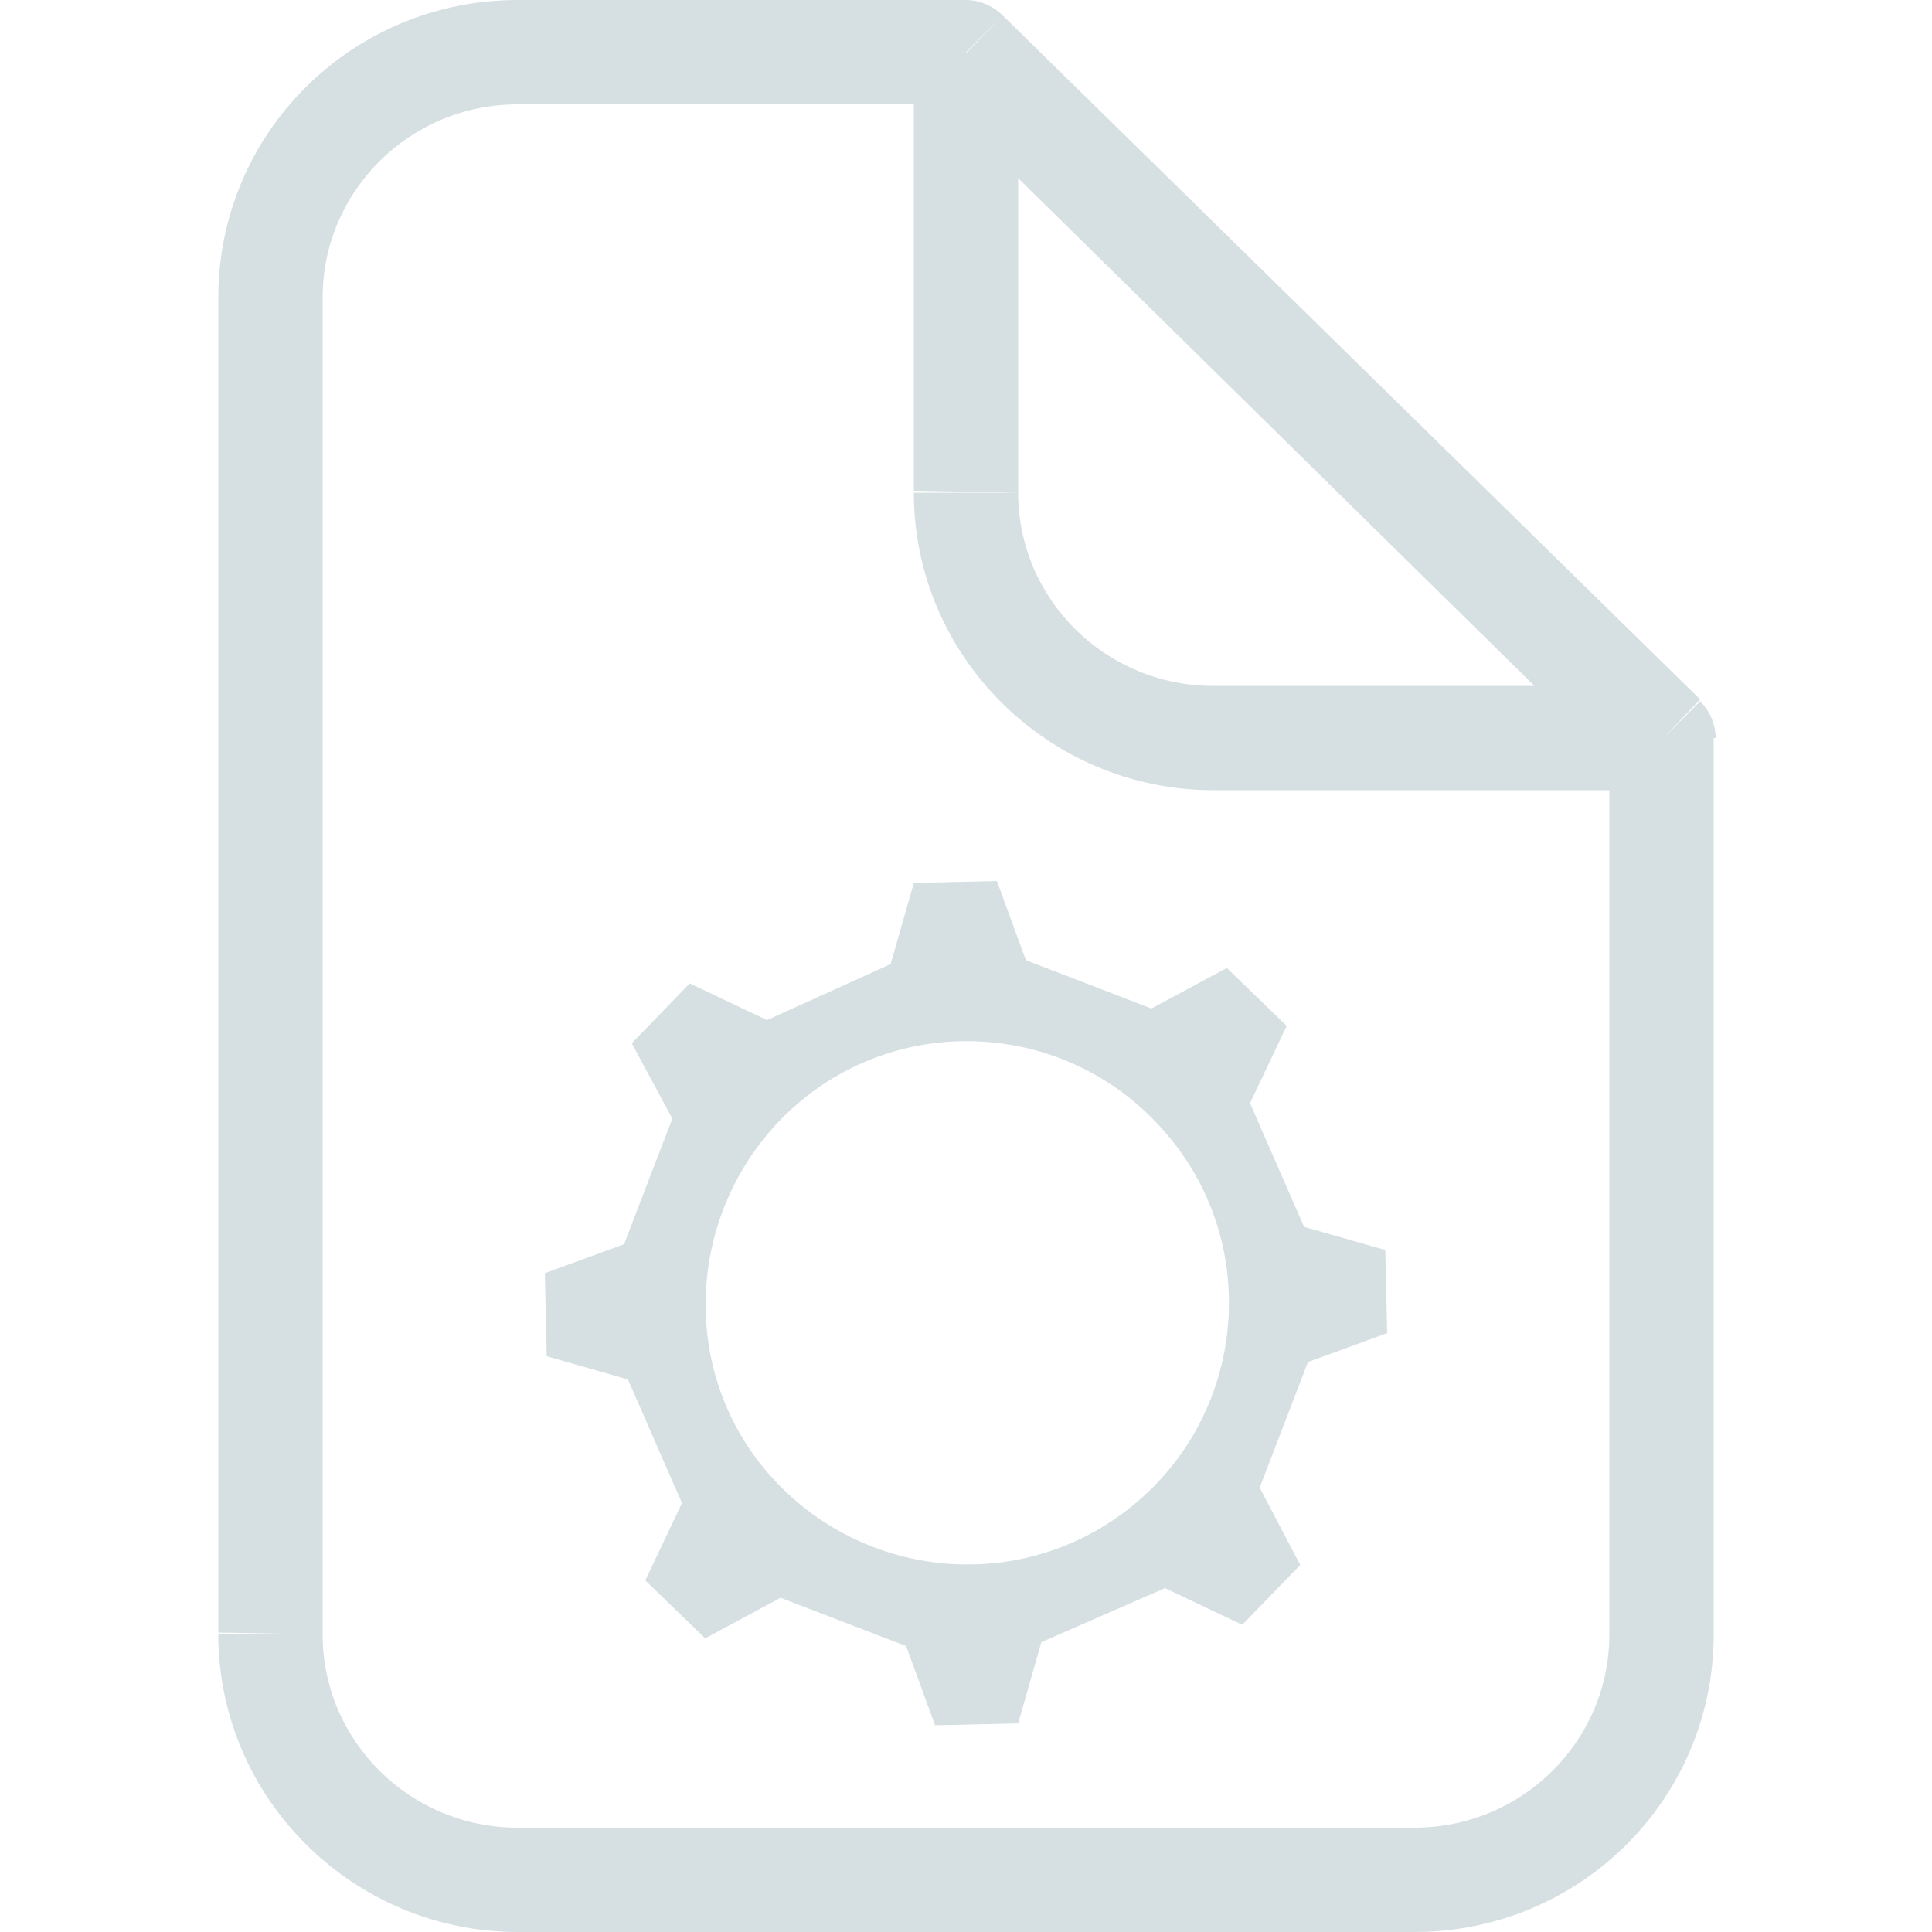
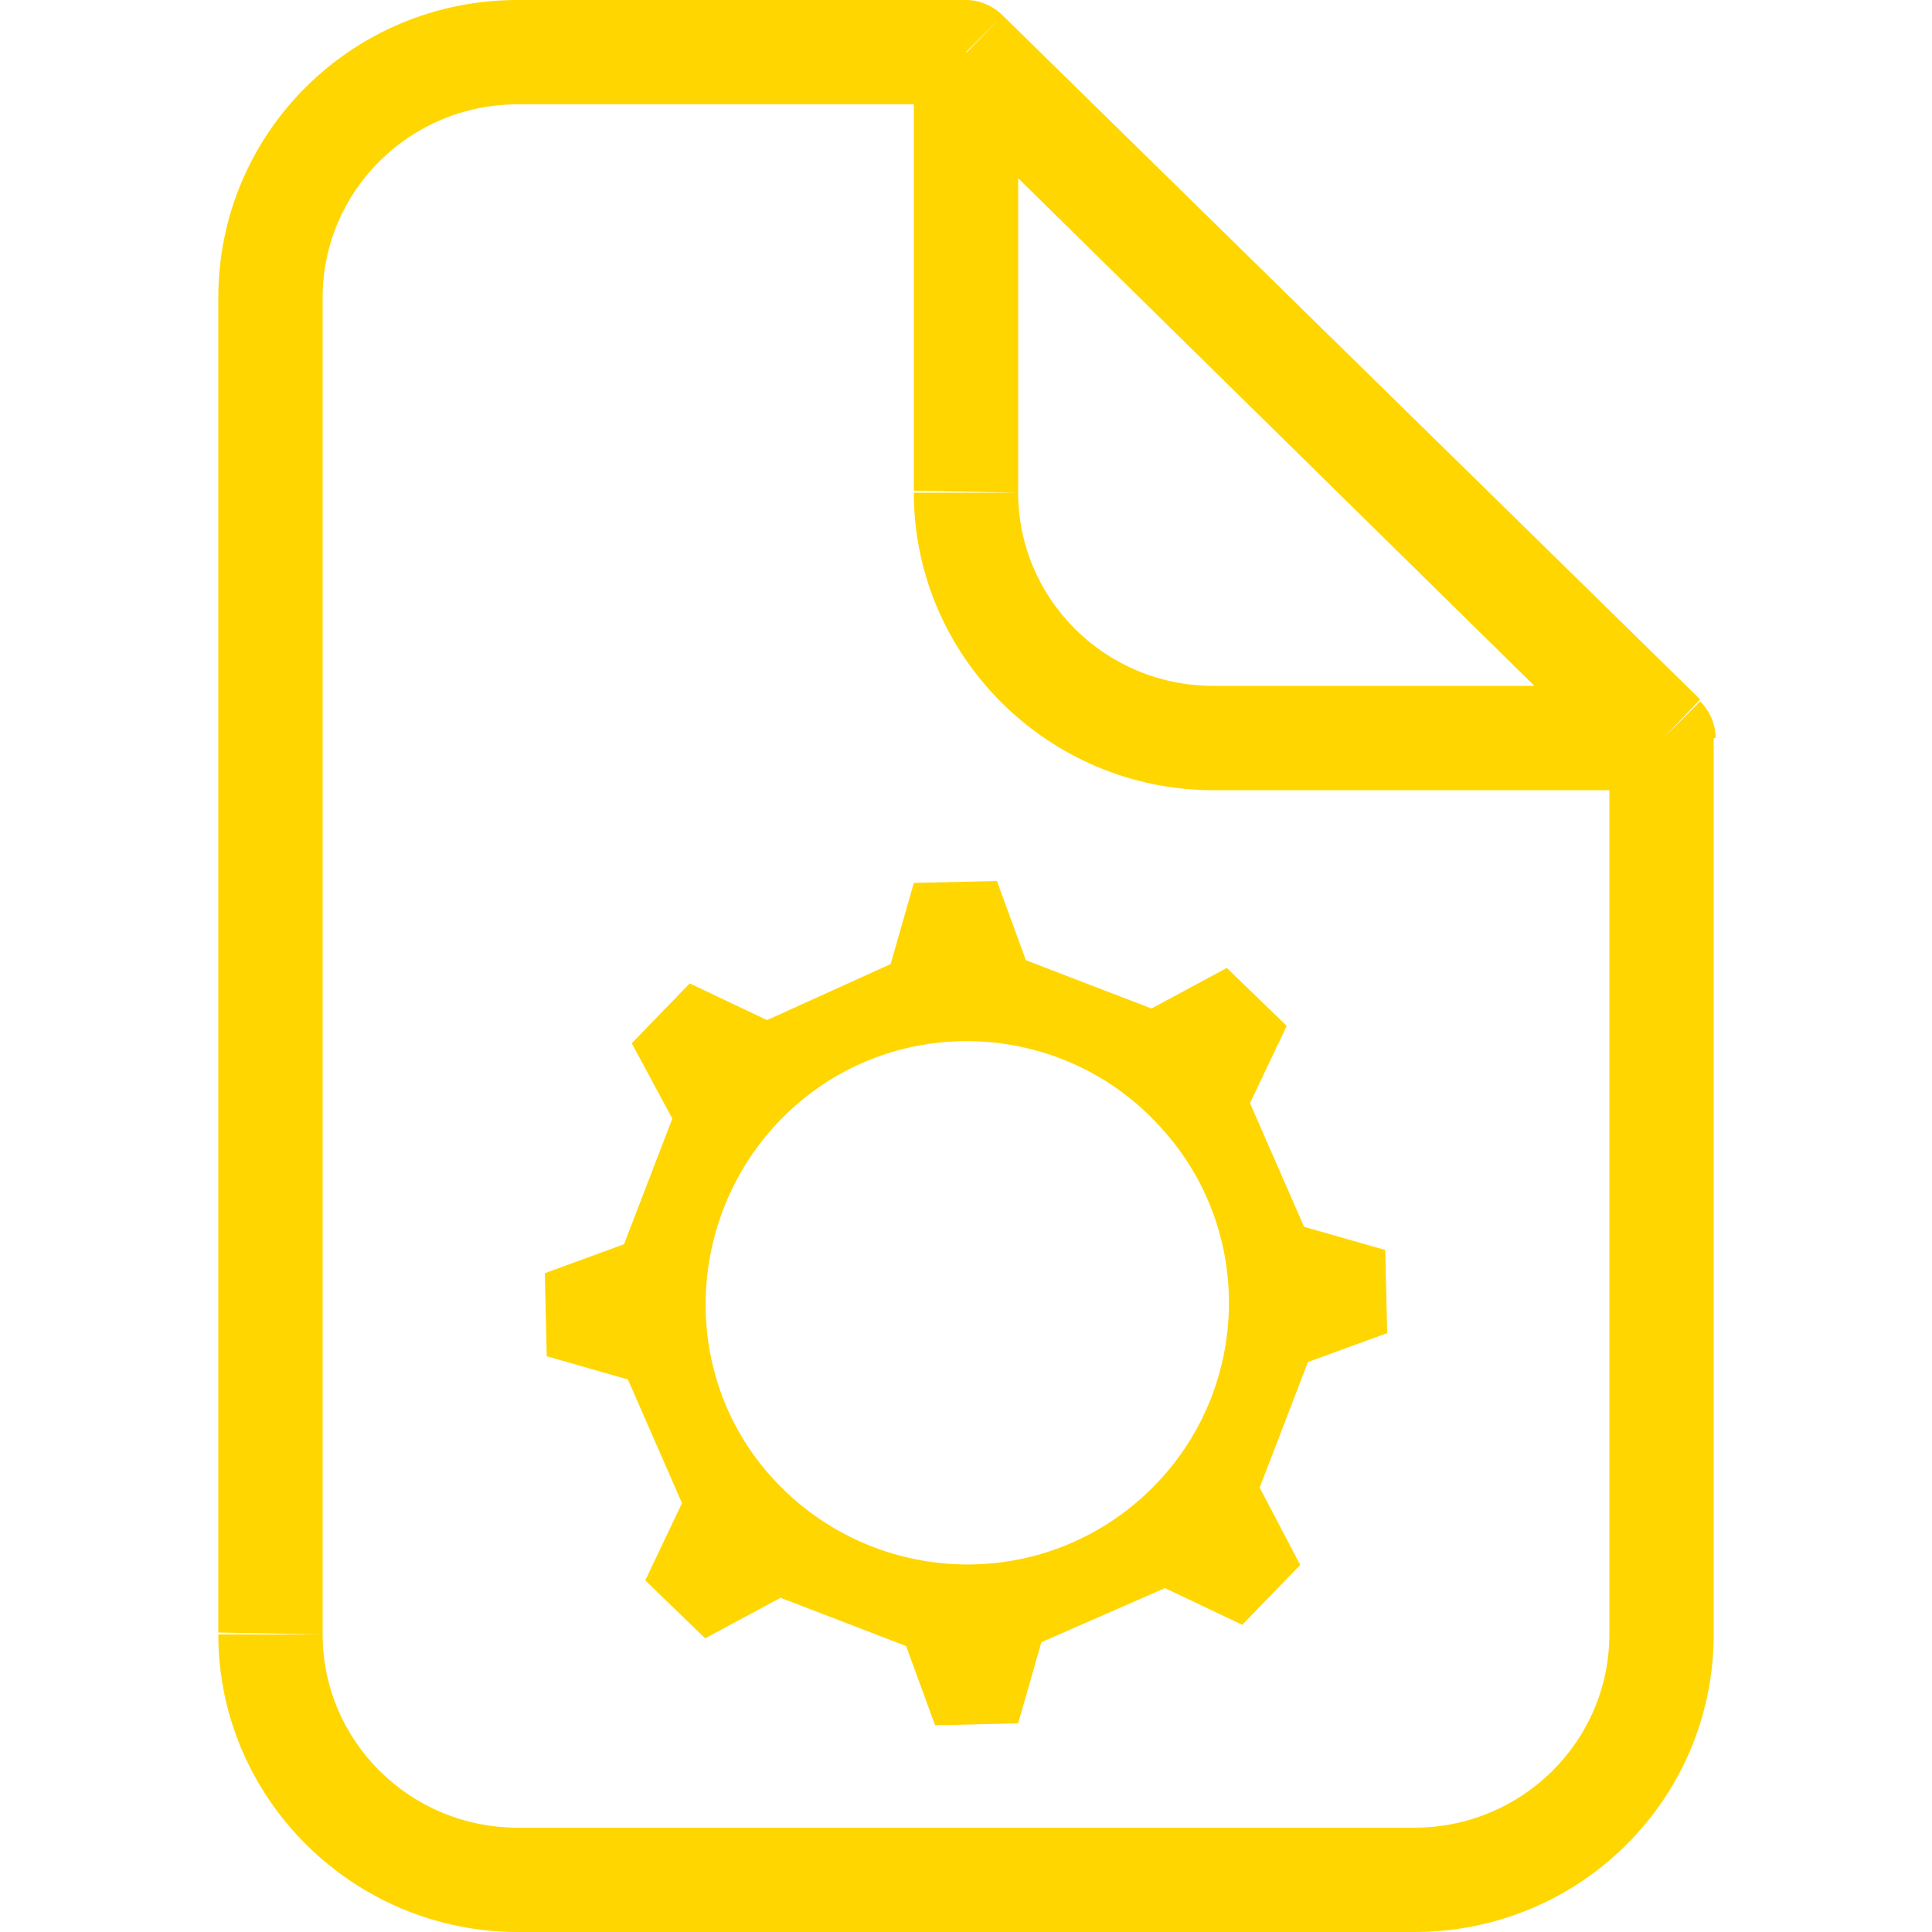
<svg xmlns="http://www.w3.org/2000/svg" version="1.1" id="Layer_1" x="0px" y="0px" viewBox="0 0 100 100" style="enable-background:new 0 0 100 100;" xml:space="preserve">
  <style type="text/css">
- 	.st0{fill:#D6E0E3;}
- 	.st1{fill-rule:evenodd;clip-rule:evenodd;fill:#D6E0E3;}
+ 	.st0{fill:#FFD600;}
+ 	.st1{fill-rule:evenodd;clip-rule:evenodd;fill:#FFD600;}
</style>
  <path class="st0" d="M50,2.7l1.9-1.9C51.4,0.3,50.7,0,50,0V2.7z M86.1,38.2h2.7c0-0.7-0.3-1.4-0.8-1.9L86.1,38.2z M73.2,94.6H26.8  v5.4h46.5v-5.4H73.2z M16.7,84.6V15.4h-5.4v69.1L16.7,84.6L16.7,84.6z M26.8,5.4H50V0H26.8V5.4z M88,36.2L51.9,0.8l-3.8,3.9  l36.1,35.5L88,36.2z M26.8,94.6c-5.6,0-10.1-4.5-10.1-10h-5.4c0,8.5,7,15.4,15.5,15.4V94.6z M73.2,100c8.6,0,15.5-6.9,15.5-15.4  h-5.4c0,5.5-4.5,10-10.1,10V100z M62.8,35.5c-5.6,0-10.1-4.5-10.1-10h-5.4c0,8.5,7,15.4,15.5,15.4C62.8,40.9,62.8,35.5,62.8,35.5z   M16.7,15.4c0-5.5,4.5-10,10.1-10V0c-8.6,0-15.5,6.9-15.5,15.4H16.7z M83.3,38.2v46.4h5.4V38.2H83.3z M52.7,25.5V2.7h-5.4v22.7  L52.7,25.5L52.7,25.5z M62.8,40.9H86v-5.4H62.8V40.9z" />
  <path class="st1" d="M39.7,52.8l-4-1.9l-3,3.1l2.1,3.9l-2.5,6.5l-4.1,1.5l0.1,4.3l4.2,1.2l2.8,6.4l-1.9,4l3.1,3l3.9-2.1l6.5,2.5  l1.5,4.1l4.3-0.1l1.2-4.2l6.4-2.8l4,1.9l3-3.1L65.2,77l2.5-6.5l4.1-1.5l-0.1-4.3l-4.2-1.2l-2.8-6.4l1.9-4l-3.1-3l-3.9,2.1l-6.5-2.5  l-1.5-4.1l-4.3,0.1l-1.2,4.2L39.7,52.8z M58.9,77.7c5.7-4.9,6.3-13.5,1.4-19.1c-4.9-5.7-13.5-6.3-19.1-1.4s-6.3,13.5-1.4,19.1  S53.2,82.6,58.9,77.7z" />
</svg>
